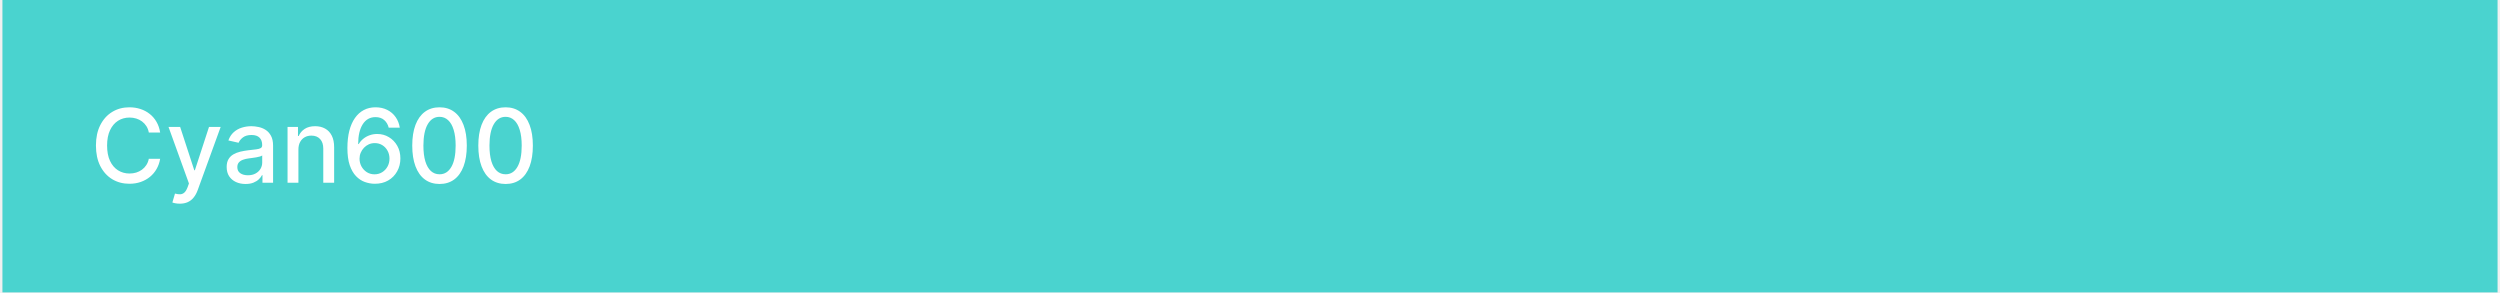
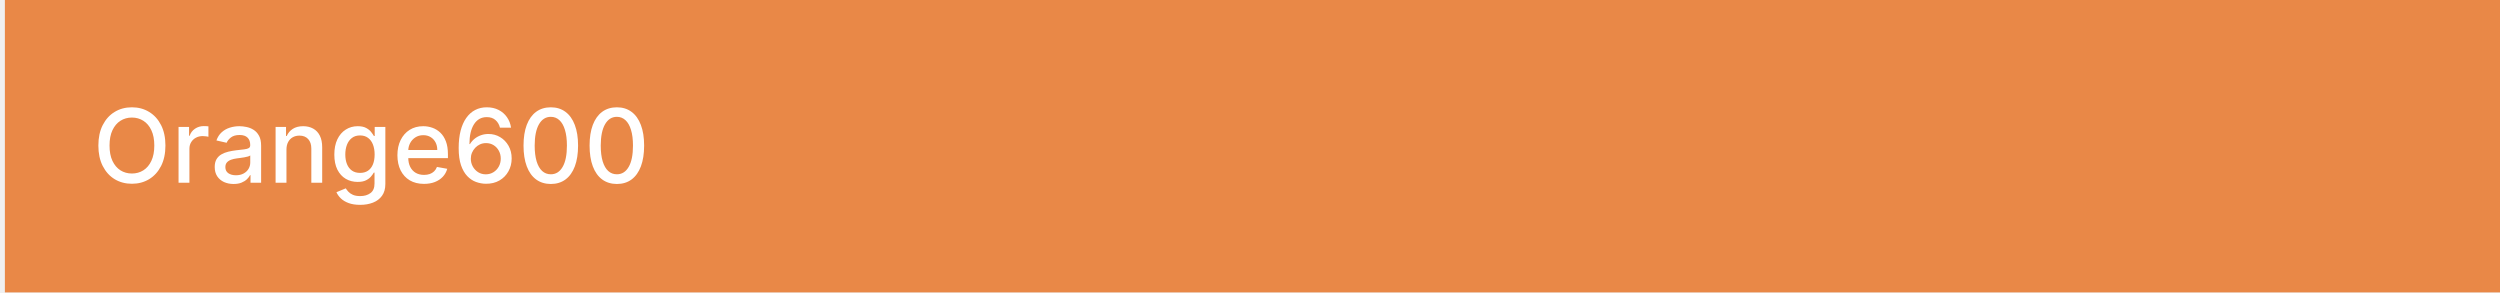
<svg xmlns="http://www.w3.org/2000/svg" width="342" height="40" viewBox="0 0 342 40" fill="none">
-   <rect width="341.333" height="40" transform="translate(0.333496)" fill="#4AD3CF" />
-   <path d="M21.909 18.129H20.358C20.298 17.798 20.187 17.506 20.024 17.254C19.862 17.002 19.663 16.789 19.428 16.613C19.193 16.437 18.929 16.305 18.637 16.215C18.349 16.126 18.043 16.081 17.718 16.081C17.131 16.081 16.606 16.229 16.142 16.523C15.681 16.818 15.316 17.251 15.048 17.821C14.783 18.391 14.65 19.087 14.65 19.909C14.65 20.738 14.783 21.437 15.048 22.007C15.316 22.577 15.683 23.008 16.147 23.3C16.611 23.591 17.133 23.737 17.713 23.737C18.034 23.737 18.339 23.694 18.628 23.608C18.919 23.518 19.183 23.387 19.418 23.215C19.653 23.043 19.852 22.832 20.015 22.584C20.18 22.332 20.295 22.044 20.358 21.719L21.909 21.724C21.826 22.224 21.665 22.685 21.427 23.106C21.191 23.523 20.888 23.885 20.517 24.19C20.149 24.491 19.728 24.725 19.254 24.891C18.78 25.056 18.263 25.139 17.703 25.139C16.821 25.139 16.036 24.93 15.346 24.513C14.657 24.092 14.113 23.49 13.716 22.708C13.321 21.926 13.124 20.993 13.124 19.909C13.124 18.822 13.323 17.889 13.721 17.11C14.118 16.328 14.662 15.728 15.351 15.31C16.041 14.889 16.825 14.679 17.703 14.679C18.243 14.679 18.747 14.757 19.214 14.913C19.685 15.065 20.107 15.29 20.482 15.589C20.857 15.884 21.166 16.245 21.412 16.673C21.657 17.097 21.823 17.582 21.909 18.129ZM24.595 27.864C24.373 27.864 24.17 27.845 23.988 27.809C23.806 27.776 23.67 27.739 23.581 27.7L23.938 26.482C24.21 26.555 24.452 26.586 24.664 26.576C24.876 26.566 25.064 26.486 25.226 26.337C25.392 26.188 25.538 25.945 25.664 25.607L25.848 25.099L23.053 17.364H24.644L26.578 23.29H26.658L28.592 17.364H30.188L27.041 26.019C26.895 26.417 26.709 26.753 26.484 27.028C26.259 27.307 25.99 27.516 25.678 27.655C25.367 27.794 25.006 27.864 24.595 27.864ZM33.588 25.169C33.104 25.169 32.667 25.079 32.276 24.901C31.885 24.718 31.575 24.455 31.346 24.11C31.121 23.765 31.008 23.343 31.008 22.842C31.008 22.412 31.091 22.057 31.257 21.778C31.422 21.5 31.646 21.28 31.928 21.117C32.209 20.955 32.524 20.832 32.872 20.749C33.22 20.666 33.575 20.604 33.936 20.56C34.394 20.507 34.765 20.464 35.05 20.431C35.335 20.395 35.542 20.337 35.671 20.257C35.801 20.178 35.865 20.048 35.865 19.869V19.834C35.865 19.4 35.743 19.064 35.497 18.825C35.255 18.587 34.894 18.467 34.414 18.467C33.913 18.467 33.519 18.578 33.23 18.8C32.945 19.019 32.748 19.263 32.639 19.531L31.242 19.213C31.407 18.749 31.649 18.375 31.968 18.09C32.289 17.801 32.659 17.592 33.076 17.463C33.494 17.331 33.933 17.264 34.394 17.264C34.699 17.264 35.022 17.301 35.363 17.374C35.708 17.443 36.029 17.572 36.328 17.761C36.629 17.95 36.876 18.22 37.068 18.572C37.261 18.92 37.357 19.372 37.357 19.929V25H35.905V23.956H35.845C35.749 24.148 35.605 24.337 35.413 24.523C35.221 24.708 34.974 24.863 34.672 24.985C34.37 25.108 34.009 25.169 33.588 25.169ZM33.911 23.976C34.322 23.976 34.674 23.895 34.965 23.732C35.26 23.57 35.484 23.358 35.637 23.096C35.792 22.831 35.87 22.547 35.87 22.246V21.261C35.817 21.314 35.715 21.364 35.562 21.41C35.413 21.454 35.242 21.492 35.05 21.525C34.858 21.555 34.67 21.583 34.488 21.609C34.306 21.633 34.153 21.652 34.031 21.669C33.742 21.706 33.479 21.767 33.24 21.853C33.005 21.939 32.816 22.063 32.673 22.226C32.534 22.385 32.465 22.597 32.465 22.862C32.465 23.23 32.601 23.509 32.872 23.697C33.144 23.883 33.49 23.976 33.911 23.976ZM40.823 20.466V25H39.337V17.364H40.764V18.607H40.858C41.034 18.202 41.309 17.877 41.683 17.632C42.061 17.387 42.537 17.264 43.11 17.264C43.63 17.264 44.086 17.374 44.477 17.592C44.868 17.808 45.172 18.129 45.387 18.557C45.603 18.984 45.71 19.513 45.71 20.143V25H44.224V20.322C44.224 19.768 44.08 19.336 43.791 19.024C43.503 18.709 43.107 18.552 42.603 18.552C42.258 18.552 41.952 18.626 41.683 18.776C41.418 18.925 41.208 19.143 41.052 19.432C40.899 19.717 40.823 20.062 40.823 20.466ZM51.239 25.139C50.785 25.133 50.337 25.05 49.896 24.891C49.459 24.732 49.061 24.466 48.703 24.095C48.345 23.724 48.059 23.225 47.843 22.599C47.631 21.972 47.525 21.19 47.525 20.252C47.525 19.364 47.613 18.575 47.788 17.886C47.967 17.196 48.224 16.615 48.559 16.141C48.894 15.663 49.298 15.3 49.772 15.052C50.246 14.803 50.778 14.679 51.368 14.679C51.974 14.679 52.513 14.798 52.984 15.037C53.454 15.276 53.836 15.605 54.127 16.026C54.422 16.447 54.609 16.926 54.689 17.463H53.173C53.07 17.039 52.866 16.692 52.561 16.424C52.256 16.155 51.858 16.021 51.368 16.021C50.622 16.021 50.041 16.346 49.623 16.996C49.209 17.645 49 18.549 48.996 19.705H49.071C49.247 19.417 49.462 19.172 49.717 18.97C49.976 18.764 50.264 18.607 50.582 18.497C50.904 18.384 51.242 18.328 51.597 18.328C52.187 18.328 52.72 18.472 53.197 18.761C53.678 19.046 54.061 19.44 54.346 19.944C54.631 20.448 54.773 21.024 54.773 21.674C54.773 22.324 54.626 22.912 54.331 23.439C54.039 23.966 53.628 24.384 53.098 24.692C52.568 24.997 51.948 25.146 51.239 25.139ZM51.234 23.847C51.625 23.847 51.974 23.75 52.283 23.558C52.591 23.366 52.835 23.108 53.014 22.783C53.193 22.458 53.282 22.095 53.282 21.694C53.282 21.303 53.194 20.947 53.019 20.625C52.846 20.303 52.608 20.048 52.303 19.859C52.001 19.671 51.656 19.576 51.269 19.576C50.974 19.576 50.7 19.632 50.448 19.745C50.2 19.858 49.981 20.014 49.792 20.212C49.603 20.411 49.454 20.64 49.344 20.898C49.238 21.154 49.185 21.424 49.185 21.709C49.185 22.09 49.273 22.443 49.449 22.768C49.628 23.093 49.871 23.354 50.18 23.553C50.491 23.749 50.843 23.847 51.234 23.847ZM60.129 25.169C59.344 25.166 58.672 24.959 58.116 24.548C57.559 24.137 57.133 23.538 56.838 22.753C56.543 21.967 56.395 21.021 56.395 19.914C56.395 18.81 56.543 17.867 56.838 17.085C57.136 16.303 57.564 15.706 58.121 15.296C58.681 14.884 59.35 14.679 60.129 14.679C60.908 14.679 61.576 14.886 62.133 15.3C62.69 15.711 63.115 16.308 63.41 17.09C63.709 17.869 63.858 18.81 63.858 19.914C63.858 21.024 63.71 21.972 63.415 22.758C63.12 23.54 62.694 24.138 62.138 24.553C61.581 24.963 60.911 25.169 60.129 25.169ZM60.129 23.842C60.819 23.842 61.357 23.505 61.745 22.832C62.136 22.16 62.331 21.187 62.331 19.914C62.331 19.069 62.242 18.355 62.063 17.771C61.887 17.185 61.634 16.741 61.302 16.439C60.974 16.134 60.583 15.982 60.129 15.982C59.443 15.982 58.904 16.32 58.513 16.996C58.122 17.672 57.925 18.645 57.922 19.914C57.922 20.762 58.01 21.48 58.185 22.067C58.364 22.65 58.618 23.093 58.946 23.394C59.274 23.692 59.668 23.842 60.129 23.842ZM69.166 25.169C68.381 25.166 67.71 24.959 67.153 24.548C66.596 24.137 66.17 23.538 65.875 22.753C65.58 21.967 65.433 21.021 65.433 19.914C65.433 18.81 65.58 17.867 65.875 17.085C66.173 16.303 66.601 15.706 67.158 15.296C67.718 14.884 68.387 14.679 69.166 14.679C69.945 14.679 70.613 14.886 71.17 15.3C71.727 15.711 72.153 16.308 72.448 17.09C72.746 17.869 72.895 18.81 72.895 19.914C72.895 21.024 72.747 21.972 72.453 22.758C72.157 23.54 71.732 24.138 71.175 24.553C70.618 24.963 69.948 25.169 69.166 25.169ZM69.166 23.842C69.856 23.842 70.394 23.505 70.782 22.832C71.173 22.16 71.369 21.187 71.369 19.914C71.369 19.069 71.279 18.355 71.1 17.771C70.924 17.185 70.671 16.741 70.34 16.439C70.011 16.134 69.62 15.982 69.166 15.982C68.48 15.982 67.942 16.32 67.55 16.996C67.159 17.672 66.962 18.645 66.959 19.914C66.959 20.762 67.047 21.48 67.222 22.067C67.401 22.65 67.655 23.093 67.983 23.394C68.311 23.692 68.706 23.842 69.166 23.842Z" fill="white" />
+   <rect width="341.333" height="40" transform="translate(0.666992)" fill="#E98847" />
+   <path d="M22.63 19.909C22.63 20.996 22.431 21.931 22.034 22.713C21.636 23.492 21.09 24.092 20.398 24.513C19.708 24.93 18.925 25.139 18.046 25.139C17.165 25.139 16.378 24.93 15.685 24.513C14.995 24.092 14.452 23.49 14.054 22.708C13.656 21.926 13.457 20.993 13.457 19.909C13.457 18.822 13.656 17.889 14.054 17.11C14.452 16.328 14.995 15.728 15.685 15.31C16.378 14.889 17.165 14.679 18.046 14.679C18.925 14.679 19.708 14.889 20.398 15.31C21.09 15.728 21.636 16.328 22.034 17.11C22.431 17.889 22.63 18.822 22.63 19.909ZM21.109 19.909C21.109 19.081 20.974 18.383 20.706 17.816C20.441 17.246 20.076 16.815 19.612 16.523C19.152 16.229 18.63 16.081 18.046 16.081C17.46 16.081 16.936 16.229 16.475 16.523C16.015 16.815 15.65 17.246 15.382 17.816C15.116 18.383 14.984 19.081 14.984 19.909C14.984 20.738 15.116 21.437 15.382 22.007C15.65 22.574 16.015 23.005 16.475 23.3C16.936 23.591 17.46 23.737 18.046 23.737C18.63 23.737 19.152 23.591 19.612 23.3C20.076 23.005 20.441 22.574 20.706 22.007C20.974 21.437 21.109 20.738 21.109 19.909ZM24.426 25V17.364H25.863V18.577H25.942C26.082 18.166 26.327 17.843 26.678 17.607C27.033 17.369 27.434 17.249 27.881 17.249C27.974 17.249 28.084 17.253 28.209 17.259C28.339 17.266 28.44 17.274 28.513 17.284V18.706C28.453 18.689 28.347 18.671 28.195 18.651C28.042 18.628 27.89 18.616 27.737 18.616C27.386 18.616 27.073 18.691 26.797 18.84C26.526 18.986 26.31 19.19 26.151 19.452C25.992 19.71 25.913 20.005 25.913 20.337V25H24.426ZM31.953 25.169C31.469 25.169 31.032 25.079 30.64 24.901C30.249 24.718 29.939 24.455 29.711 24.11C29.485 23.765 29.373 23.343 29.373 22.842C29.373 22.412 29.456 22.057 29.621 21.778C29.787 21.5 30.011 21.28 30.293 21.117C30.574 20.955 30.889 20.832 31.237 20.749C31.585 20.666 31.94 20.604 32.301 20.56C32.758 20.507 33.13 20.464 33.415 20.431C33.7 20.395 33.907 20.337 34.036 20.257C34.165 20.178 34.23 20.048 34.23 19.869V19.834C34.23 19.4 34.107 19.064 33.862 18.825C33.62 18.587 33.259 18.467 32.778 18.467C32.278 18.467 31.883 18.578 31.595 18.8C31.31 19.019 31.113 19.263 31.003 19.531L29.606 19.213C29.772 18.749 30.014 18.375 30.332 18.09C30.654 17.801 31.023 17.592 31.441 17.463C31.859 17.331 32.298 17.264 32.758 17.264C33.063 17.264 33.386 17.301 33.728 17.374C34.073 17.443 34.394 17.572 34.692 17.761C34.994 17.95 35.241 18.22 35.433 18.572C35.625 18.92 35.721 19.372 35.721 19.929V25H34.27V23.956H34.21C34.114 24.148 33.97 24.337 33.778 24.523C33.585 24.708 33.339 24.863 33.037 24.985C32.735 25.108 32.374 25.169 31.953 25.169ZM32.276 23.976C32.687 23.976 33.038 23.895 33.33 23.732C33.625 23.57 33.849 23.358 34.001 23.096C34.157 22.831 34.235 22.547 34.235 22.246V21.261C34.182 21.314 34.079 21.364 33.927 21.41C33.778 21.454 33.607 21.492 33.415 21.525C33.222 21.555 33.035 21.583 32.853 21.609C32.671 21.633 32.518 21.652 32.395 21.669C32.107 21.706 31.844 21.767 31.605 21.853C31.37 21.939 31.181 22.063 31.038 22.226C30.899 22.385 30.829 22.597 30.829 22.862C30.829 23.23 30.965 23.509 31.237 23.697C31.509 23.883 31.855 23.976 32.276 23.976ZM39.188 20.466V25H37.701V17.364H39.128V18.607H39.223C39.398 18.202 39.673 17.877 40.048 17.632C40.426 17.387 40.901 17.264 41.475 17.264C41.995 17.264 42.451 17.374 42.842 17.592C43.233 17.808 43.536 18.129 43.752 18.557C43.967 18.984 44.075 19.513 44.075 20.143V25H42.589V20.322C42.589 19.768 42.444 19.336 42.156 19.024C41.868 18.709 41.472 18.552 40.968 18.552C40.623 18.552 40.316 18.626 40.048 18.776C39.783 18.925 39.572 19.143 39.417 19.432C39.264 19.717 39.188 20.062 39.188 20.466ZM49.27 28.023C48.664 28.023 48.142 27.943 47.704 27.784C47.27 27.625 46.916 27.415 46.64 27.153C46.365 26.891 46.16 26.604 46.024 26.293L47.302 25.766C47.391 25.912 47.51 26.066 47.66 26.228C47.812 26.394 48.017 26.535 48.276 26.651C48.538 26.767 48.874 26.825 49.285 26.825C49.849 26.825 50.314 26.687 50.682 26.412C51.05 26.14 51.234 25.706 51.234 25.109V23.608H51.14C51.05 23.77 50.921 23.951 50.752 24.15C50.586 24.349 50.358 24.521 50.066 24.667C49.774 24.813 49.395 24.886 48.927 24.886C48.324 24.886 47.781 24.745 47.297 24.463C46.816 24.178 46.435 23.759 46.153 23.205C45.875 22.648 45.736 21.964 45.736 21.152C45.736 20.34 45.873 19.644 46.148 19.064C46.427 18.484 46.808 18.04 47.292 17.732C47.776 17.42 48.324 17.264 48.937 17.264C49.411 17.264 49.794 17.344 50.086 17.503C50.377 17.659 50.604 17.841 50.767 18.05C50.932 18.259 51.06 18.442 51.15 18.602H51.259V17.364H52.716V25.169C52.716 25.825 52.563 26.364 52.258 26.785C51.953 27.206 51.541 27.517 51.02 27.72C50.503 27.922 49.92 28.023 49.27 28.023ZM49.255 23.653C49.683 23.653 50.044 23.553 50.339 23.354C50.638 23.152 50.863 22.864 51.015 22.489C51.171 22.111 51.249 21.659 51.249 21.132C51.249 20.618 51.173 20.166 51.02 19.775C50.868 19.384 50.644 19.079 50.349 18.86C50.054 18.638 49.69 18.527 49.255 18.527C48.808 18.527 48.435 18.643 48.137 18.875C47.839 19.104 47.613 19.415 47.461 19.81C47.312 20.204 47.237 20.645 47.237 21.132C47.237 21.633 47.313 22.072 47.466 22.45C47.618 22.827 47.843 23.122 48.142 23.334C48.443 23.547 48.815 23.653 49.255 23.653ZM58 25.154C57.248 25.154 56.6 24.993 56.057 24.672C55.516 24.347 55.099 23.891 54.804 23.305C54.512 22.715 54.366 22.024 54.366 21.232C54.366 20.449 54.512 19.76 54.804 19.163C55.099 18.567 55.51 18.101 56.037 17.766C56.567 17.432 57.187 17.264 57.896 17.264C58.327 17.264 58.745 17.335 59.149 17.478C59.553 17.62 59.916 17.844 60.238 18.149C60.559 18.454 60.813 18.85 60.998 19.337C61.184 19.821 61.277 20.41 61.277 21.102V21.629H55.206V20.516H59.82C59.82 20.125 59.74 19.778 59.581 19.477C59.422 19.172 59.199 18.931 58.91 18.756C58.625 18.58 58.291 18.492 57.906 18.492C57.488 18.492 57.124 18.595 56.812 18.8C56.504 19.003 56.265 19.268 56.096 19.596C55.931 19.921 55.848 20.274 55.848 20.655V21.525C55.848 22.035 55.937 22.47 56.116 22.827C56.298 23.185 56.552 23.459 56.877 23.648C57.202 23.833 57.581 23.926 58.015 23.926C58.297 23.926 58.554 23.886 58.786 23.807C59.018 23.724 59.218 23.601 59.388 23.439C59.557 23.276 59.686 23.076 59.775 22.837L61.182 23.091C61.07 23.505 60.867 23.868 60.576 24.18C60.287 24.488 59.924 24.728 59.487 24.901C59.053 25.07 58.557 25.154 58 25.154ZM66.461 25.139C66.007 25.133 65.559 25.05 65.118 24.891C64.681 24.732 64.283 24.466 63.925 24.095C63.567 23.724 63.281 23.225 63.065 22.599C62.853 21.972 62.747 21.19 62.747 20.252C62.747 19.364 62.835 18.575 63.011 17.886C63.19 17.196 63.446 16.615 63.781 16.141C64.116 15.663 64.52 15.3 64.994 15.052C65.468 14.803 66 14.679 66.59 14.679C67.197 14.679 67.735 14.798 68.206 15.037C68.677 15.276 69.058 15.605 69.349 16.026C69.644 16.447 69.832 16.926 69.911 17.463H68.395C68.292 17.039 68.088 16.692 67.783 16.424C67.478 16.155 67.081 16.021 66.59 16.021C65.844 16.021 65.263 16.346 64.845 16.996C64.431 17.645 64.222 18.549 64.219 19.705H64.293C64.469 19.417 64.684 19.172 64.939 18.97C65.198 18.764 65.486 18.607 65.805 18.497C66.126 18.384 66.464 18.328 66.819 18.328C67.409 18.328 67.942 18.472 68.42 18.761C68.9 19.046 69.283 19.44 69.568 19.944C69.853 20.448 69.996 21.024 69.996 21.674C69.996 22.324 69.848 22.912 69.553 23.439C69.261 23.966 68.85 24.384 68.32 24.692C67.79 24.997 67.17 25.146 66.461 25.139ZM66.456 23.847C66.847 23.847 67.197 23.75 67.505 23.558C67.813 23.366 68.057 23.108 68.236 22.783C68.415 22.458 68.504 22.095 68.504 21.694C68.504 21.303 68.416 20.947 68.241 20.625C68.068 20.303 67.83 20.048 67.525 19.859C67.223 19.671 66.879 19.576 66.491 19.576C66.196 19.576 65.922 19.632 65.67 19.745C65.422 19.858 65.203 20.014 65.014 20.212C64.825 20.411 64.676 20.64 64.567 20.898C64.461 21.154 64.408 21.424 64.408 21.709C64.408 22.09 64.495 22.443 64.671 22.768C64.85 23.093 65.094 23.354 65.402 23.553C65.713 23.749 66.065 23.847 66.456 23.847ZM75.351 25.169C74.566 25.166 73.895 24.959 73.338 24.548C72.781 24.137 72.355 23.538 72.06 22.753C71.765 21.967 71.618 21.021 71.618 19.914C71.618 18.81 71.765 17.867 72.06 17.085C72.358 16.303 72.786 15.706 73.343 15.296C73.903 14.884 74.572 14.679 75.351 14.679C76.13 14.679 76.798 14.886 77.355 15.3C77.912 15.711 78.338 16.308 78.632 17.09C78.931 17.869 79.08 18.81 79.08 19.914C79.08 21.024 78.933 21.972 78.638 22.758C78.343 23.54 77.917 24.138 77.36 24.553C76.803 24.963 76.133 25.169 75.351 25.169ZM75.351 23.842C76.041 23.842 76.579 23.505 76.967 22.832C77.358 22.16 77.554 21.187 77.554 19.914C77.554 19.069 77.464 18.355 77.285 17.771C77.11 17.185 76.856 16.741 76.525 16.439C76.197 16.134 75.805 15.982 75.351 15.982C74.665 15.982 74.127 16.32 73.736 16.996C73.344 17.672 73.147 18.645 73.144 19.914C73.144 20.762 73.232 21.48 73.407 22.067C73.586 22.65 73.84 23.093 74.168 23.394C74.496 23.692 74.891 23.842 75.351 23.842ZM84.388 25.169C83.603 25.166 82.932 24.959 82.375 24.548C81.818 24.137 81.392 23.538 81.097 22.753C80.802 21.967 80.655 21.021 80.655 19.914C80.655 18.81 80.802 17.867 81.097 17.085C81.395 16.303 81.823 15.706 82.38 15.296C82.94 14.884 83.609 14.679 84.388 14.679C85.167 14.679 85.835 14.886 86.392 15.3C86.949 15.711 87.375 16.308 87.67 17.09C87.968 17.869 88.117 18.81 88.117 19.914C88.117 21.024 87.97 21.972 87.675 22.758C87.38 23.54 86.954 24.138 86.397 24.553C85.84 24.963 85.171 25.169 84.388 25.169ZM84.388 23.842C85.078 23.842 85.616 23.505 86.004 22.832C86.395 22.16 86.591 21.187 86.591 19.914C86.591 19.069 86.501 18.355 86.322 17.771C86.147 17.185 85.893 16.741 85.562 16.439C85.234 16.134 84.843 15.982 84.388 15.982C83.702 15.982 83.164 16.32 82.773 16.996C82.382 17.672 82.184 18.645 82.181 19.914C82.181 20.762 82.269 21.48 82.445 22.067C82.624 22.65 82.877 23.093 83.205 23.394C83.533 23.692 83.928 23.842 84.388 23.842Z" fill="white" />
</svg>
